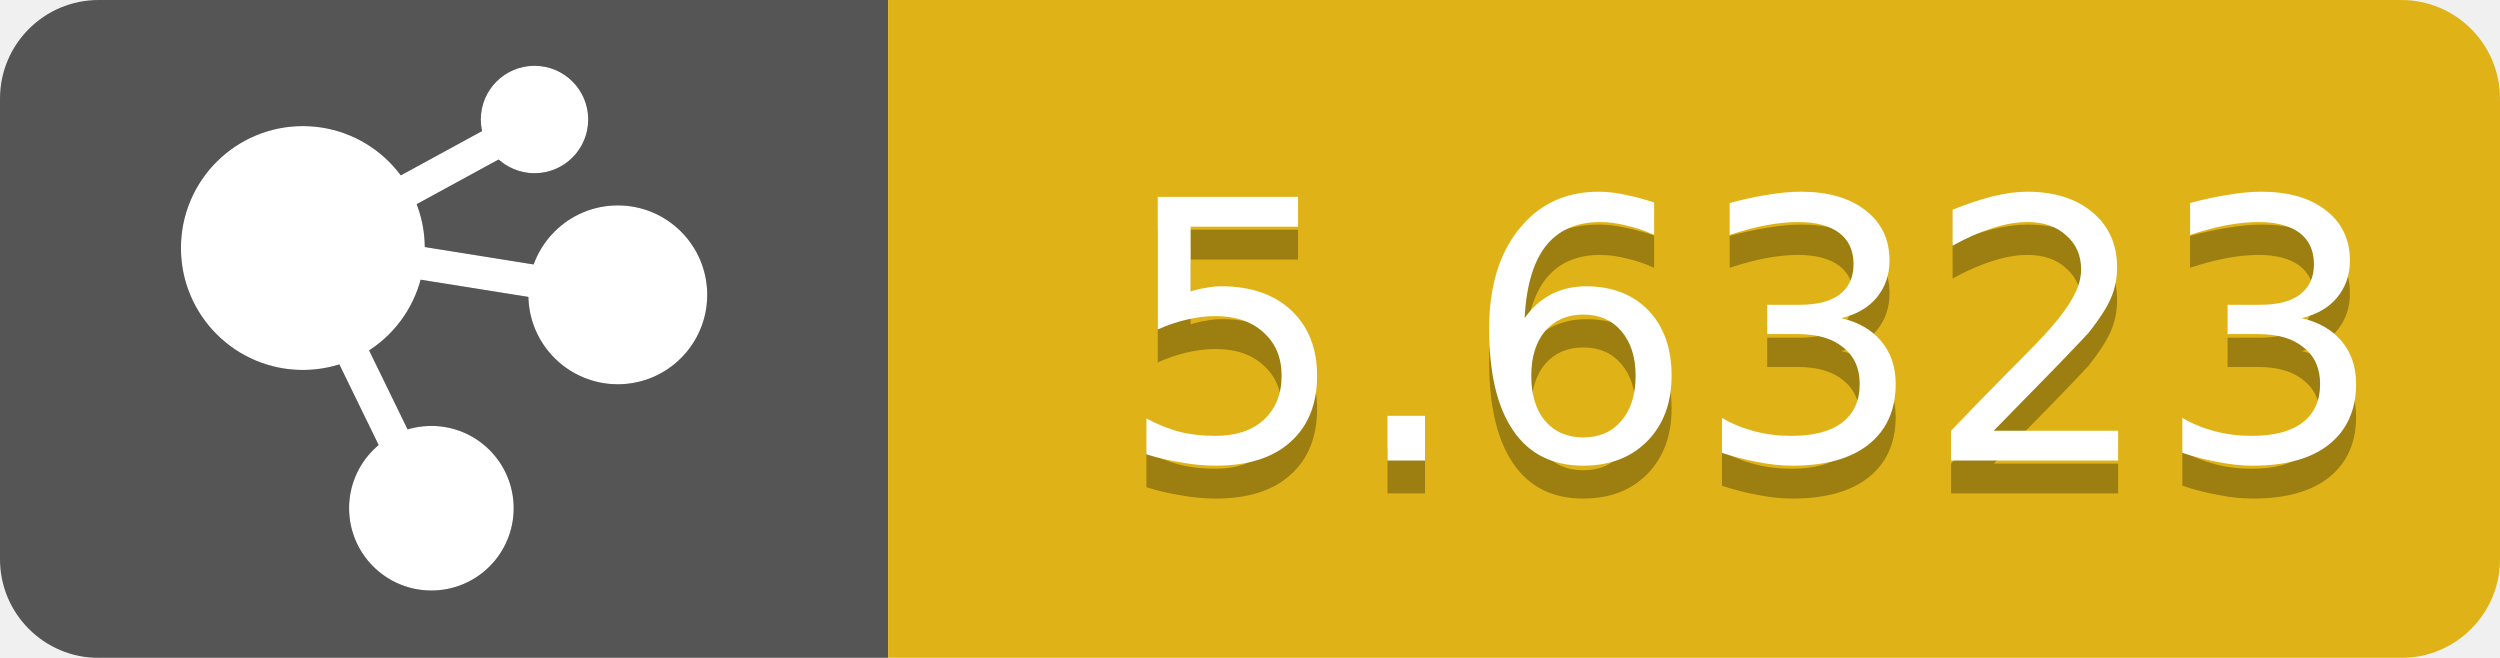
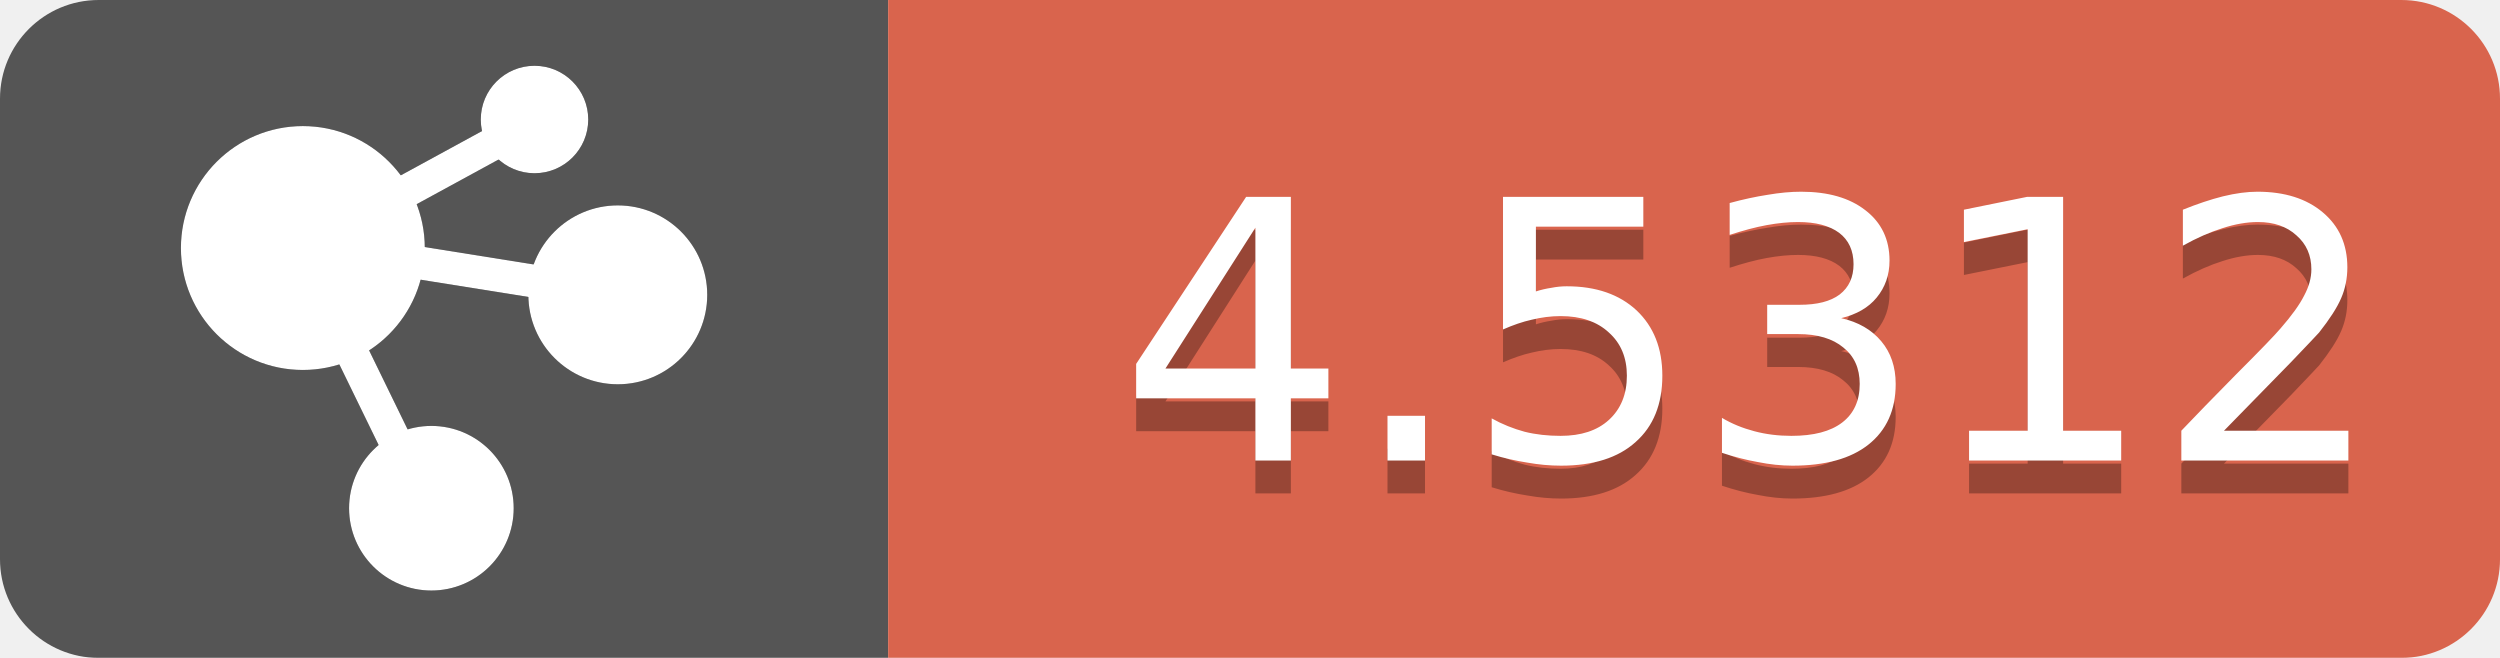
<svg xmlns="http://www.w3.org/2000/svg" height="20" width="76">
  <linearGradient id="b" x2="0" y2="100%">
    <stop offset="0" stop-color="#bbb" stop-opacity=".1" />
    <stop offset="1" stop-opacity=".1" />
  </linearGradient>
  <mask id="a">
    <rect fill="#fff" height="20" rx="3" width="76" />
  </mask>
  <g mask="url(#a)">
    <path d="M0 0h27v20H0z" fill="#555" />
-     <path d="M27 0h77v20H27z" fill="#dfb317" />
+     <path d="M27 0h77v20H27z" fill="#d9644d" />
  </g>
  <g fill="#fff" font-family="DejaVu Sans,Verdana,Geneva,sans-serif" font-size="11" text-anchor="middle">
    <g stroke="#1a1a1a" transform="translate(6, 2.5)">
      <path d="M3.183,5.113 L6.945,12.83" id="Line" stroke-linecap="square" />
      <circle cx="7.114" cy="12.95" fill="#1a1a1a" fill-rule="nonzero" id="Oval" r="2.002" />
      <path d="M4.944,4.076 L10.563,1.013" id="Line" stroke-linecap="square" />
      <path d="M5.137,5.233 L12.83,6.463" id="Line" stroke-linecap="square" />
      <circle cx="3.207" cy="5.04" fill="#1a1a1a" fill-rule="nonzero" id="Oval" r="3.207" />
      <circle cx="10.249" cy="1.133" fill="#1a1a1a" fill-rule="nonzero" id="Oval" r="1.133" />
      <circle cx="12.781" cy="6.463" fill="#1a1a1a" fill-rule="nonzero" id="Oval" r="2.219" />
    </g>
    <g stroke="#FFFFFF" transform="translate(6, 2.5)">
      <path d="M3.183,5.113 L6.945,12.83" id="Line" stroke-linecap="square" />
      <circle cx="7.114" cy="12.95" fill="#FFFFFF" fill-rule="nonzero" id="Oval" r="2.002" />
      <path d="M4.944,4.076 L10.563,1.013" id="Line" stroke-linecap="square" />
      <path d="M5.137,5.233 L12.83,6.463" id="Line" stroke-linecap="square" />
      <circle cx="3.207" cy="5.04" fill="#FFFFFF" fill-rule="nonzero" id="Oval" r="3.207" />
      <circle cx="10.249" cy="1.133" fill="#FFFFFF" fill-rule="nonzero" id="Oval" r="1.133" />
      <circle cx="12.781" cy="6.463" fill="#FFFFFF" fill-rule="nonzero" id="Oval" r="2.219" />
    </g>
-     <text fill="#010101" fill-opacity=".3" text-anchor="end" x="72.5" y="15">5.6323</text>
-     <text text-anchor="end" x="72.5" y="14">5.6323</text>
+     <text fill="#010101" fill-opacity=".3" text-anchor="end" x="72.5" y="15">4.5312</text>
+     <text text-anchor="end" x="72.5" y="14">4.5312</text>
  </g>
</svg>
